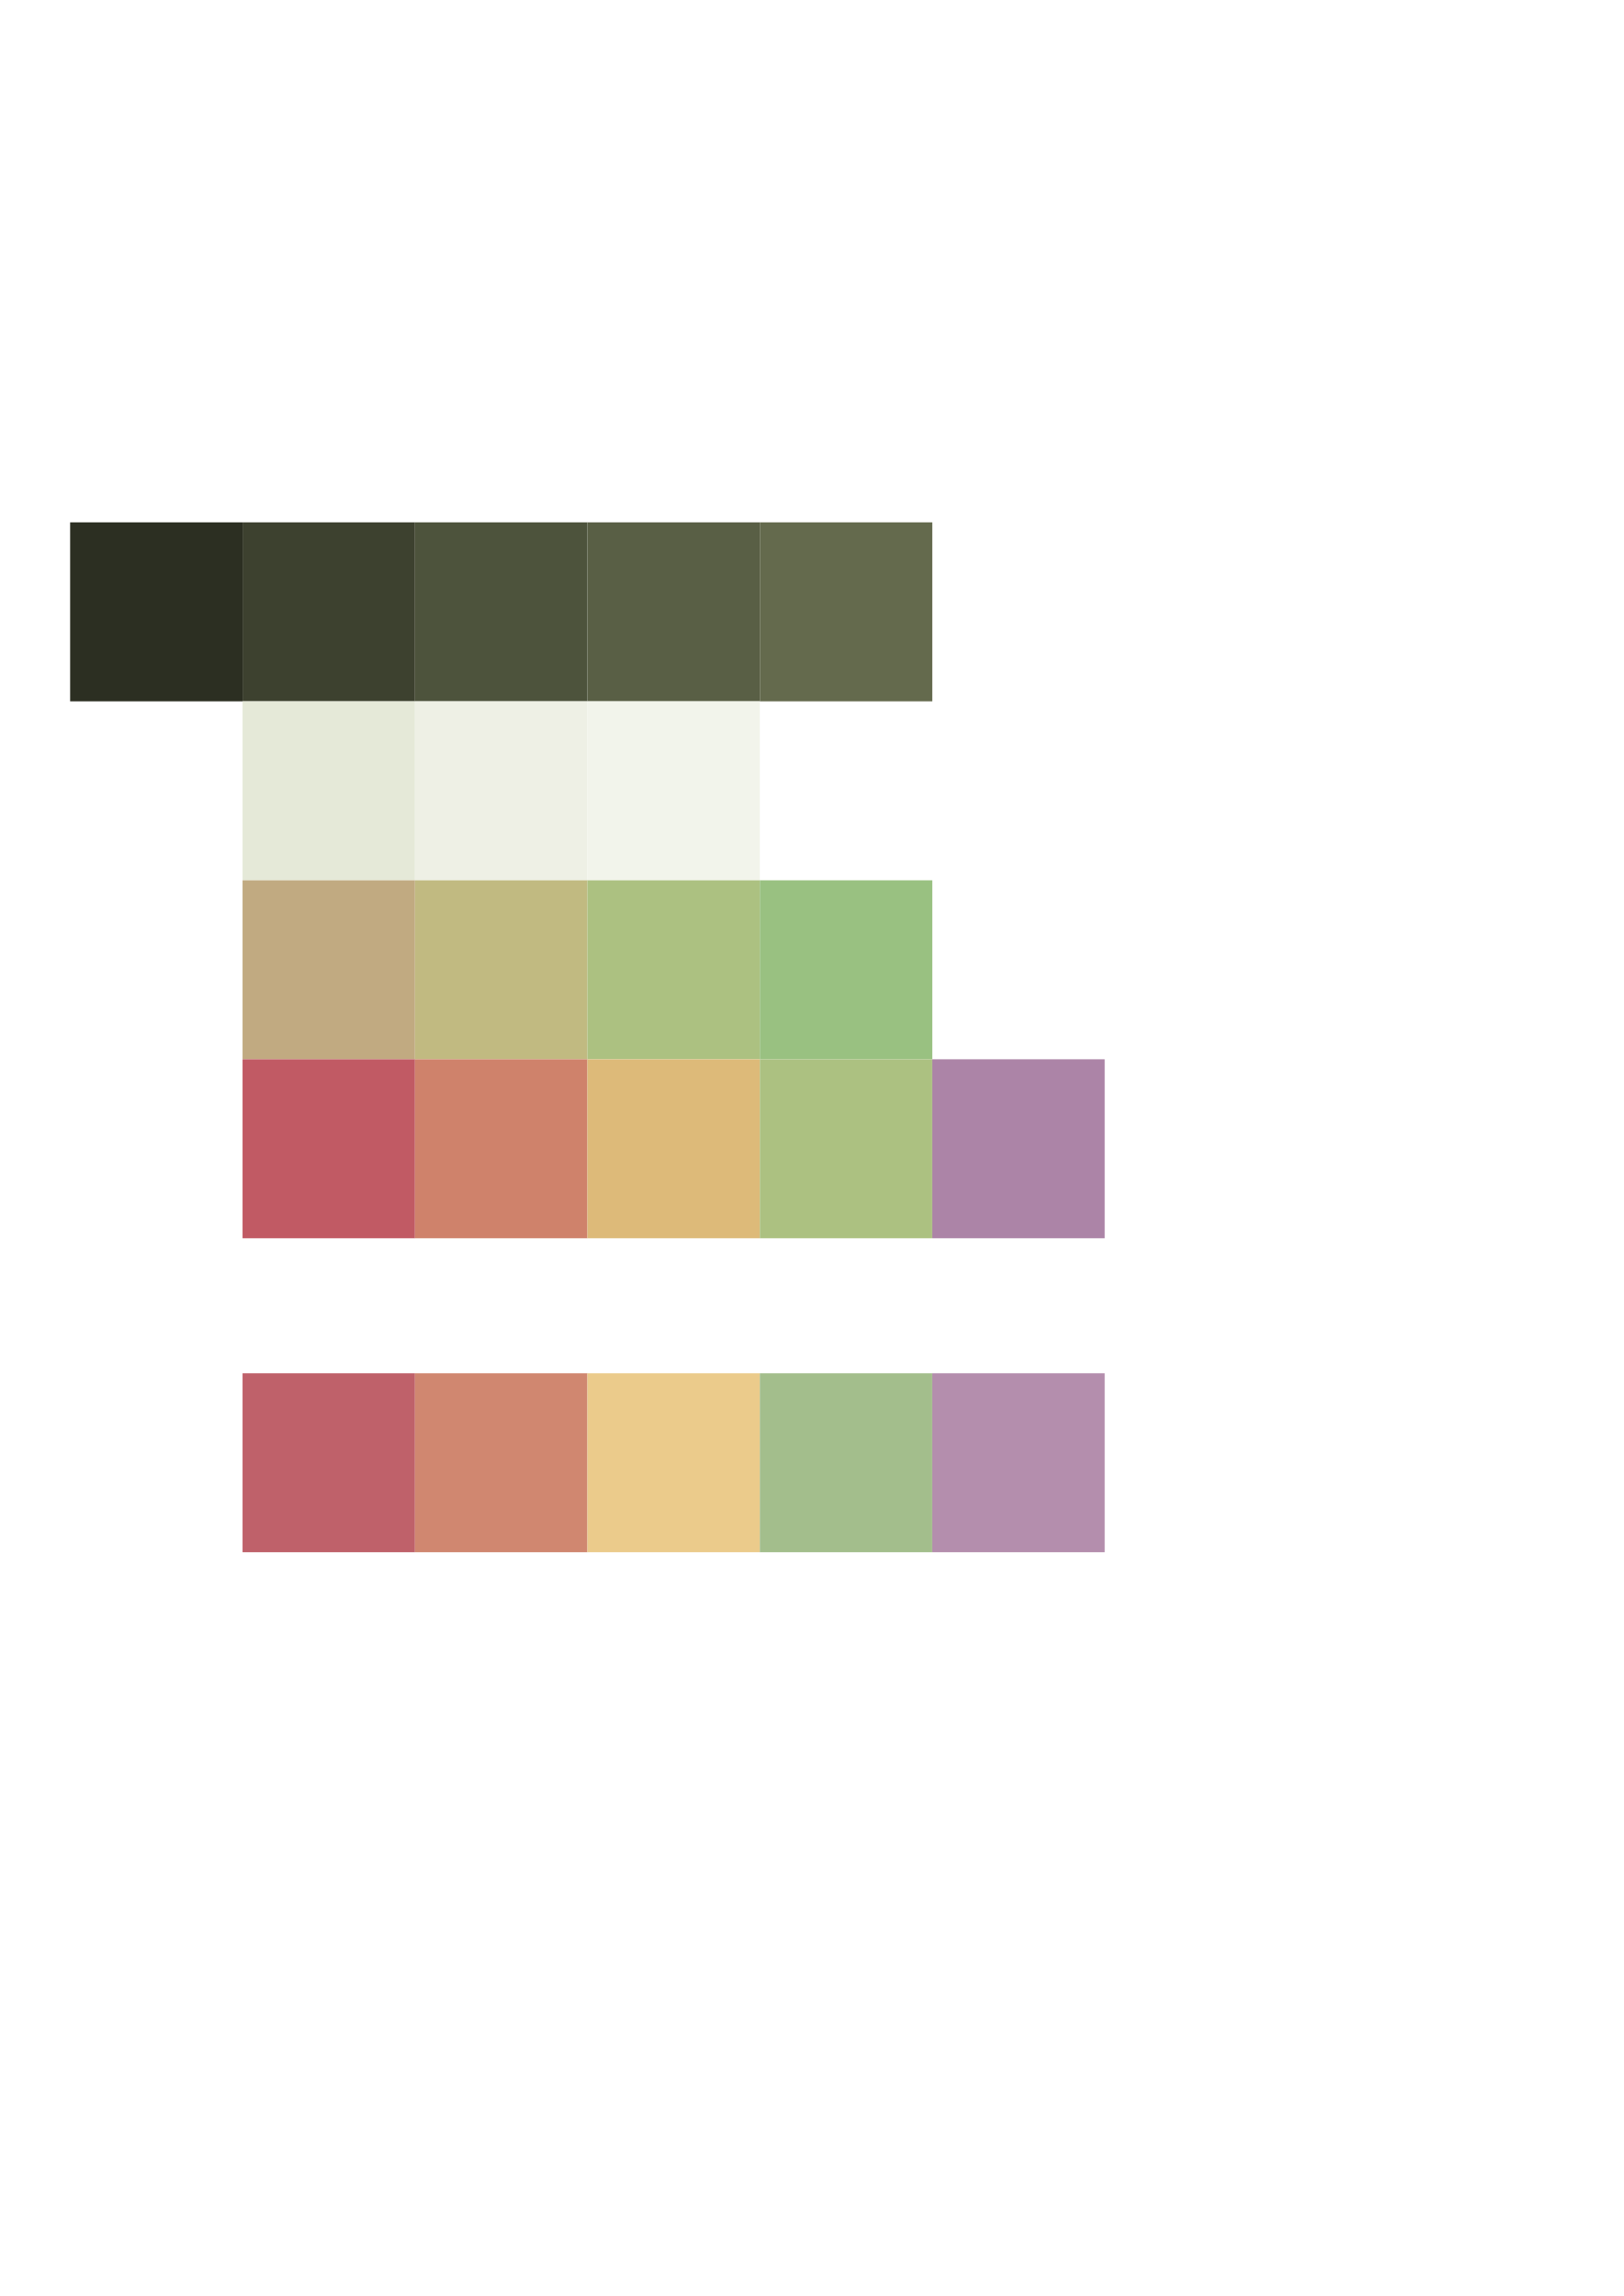
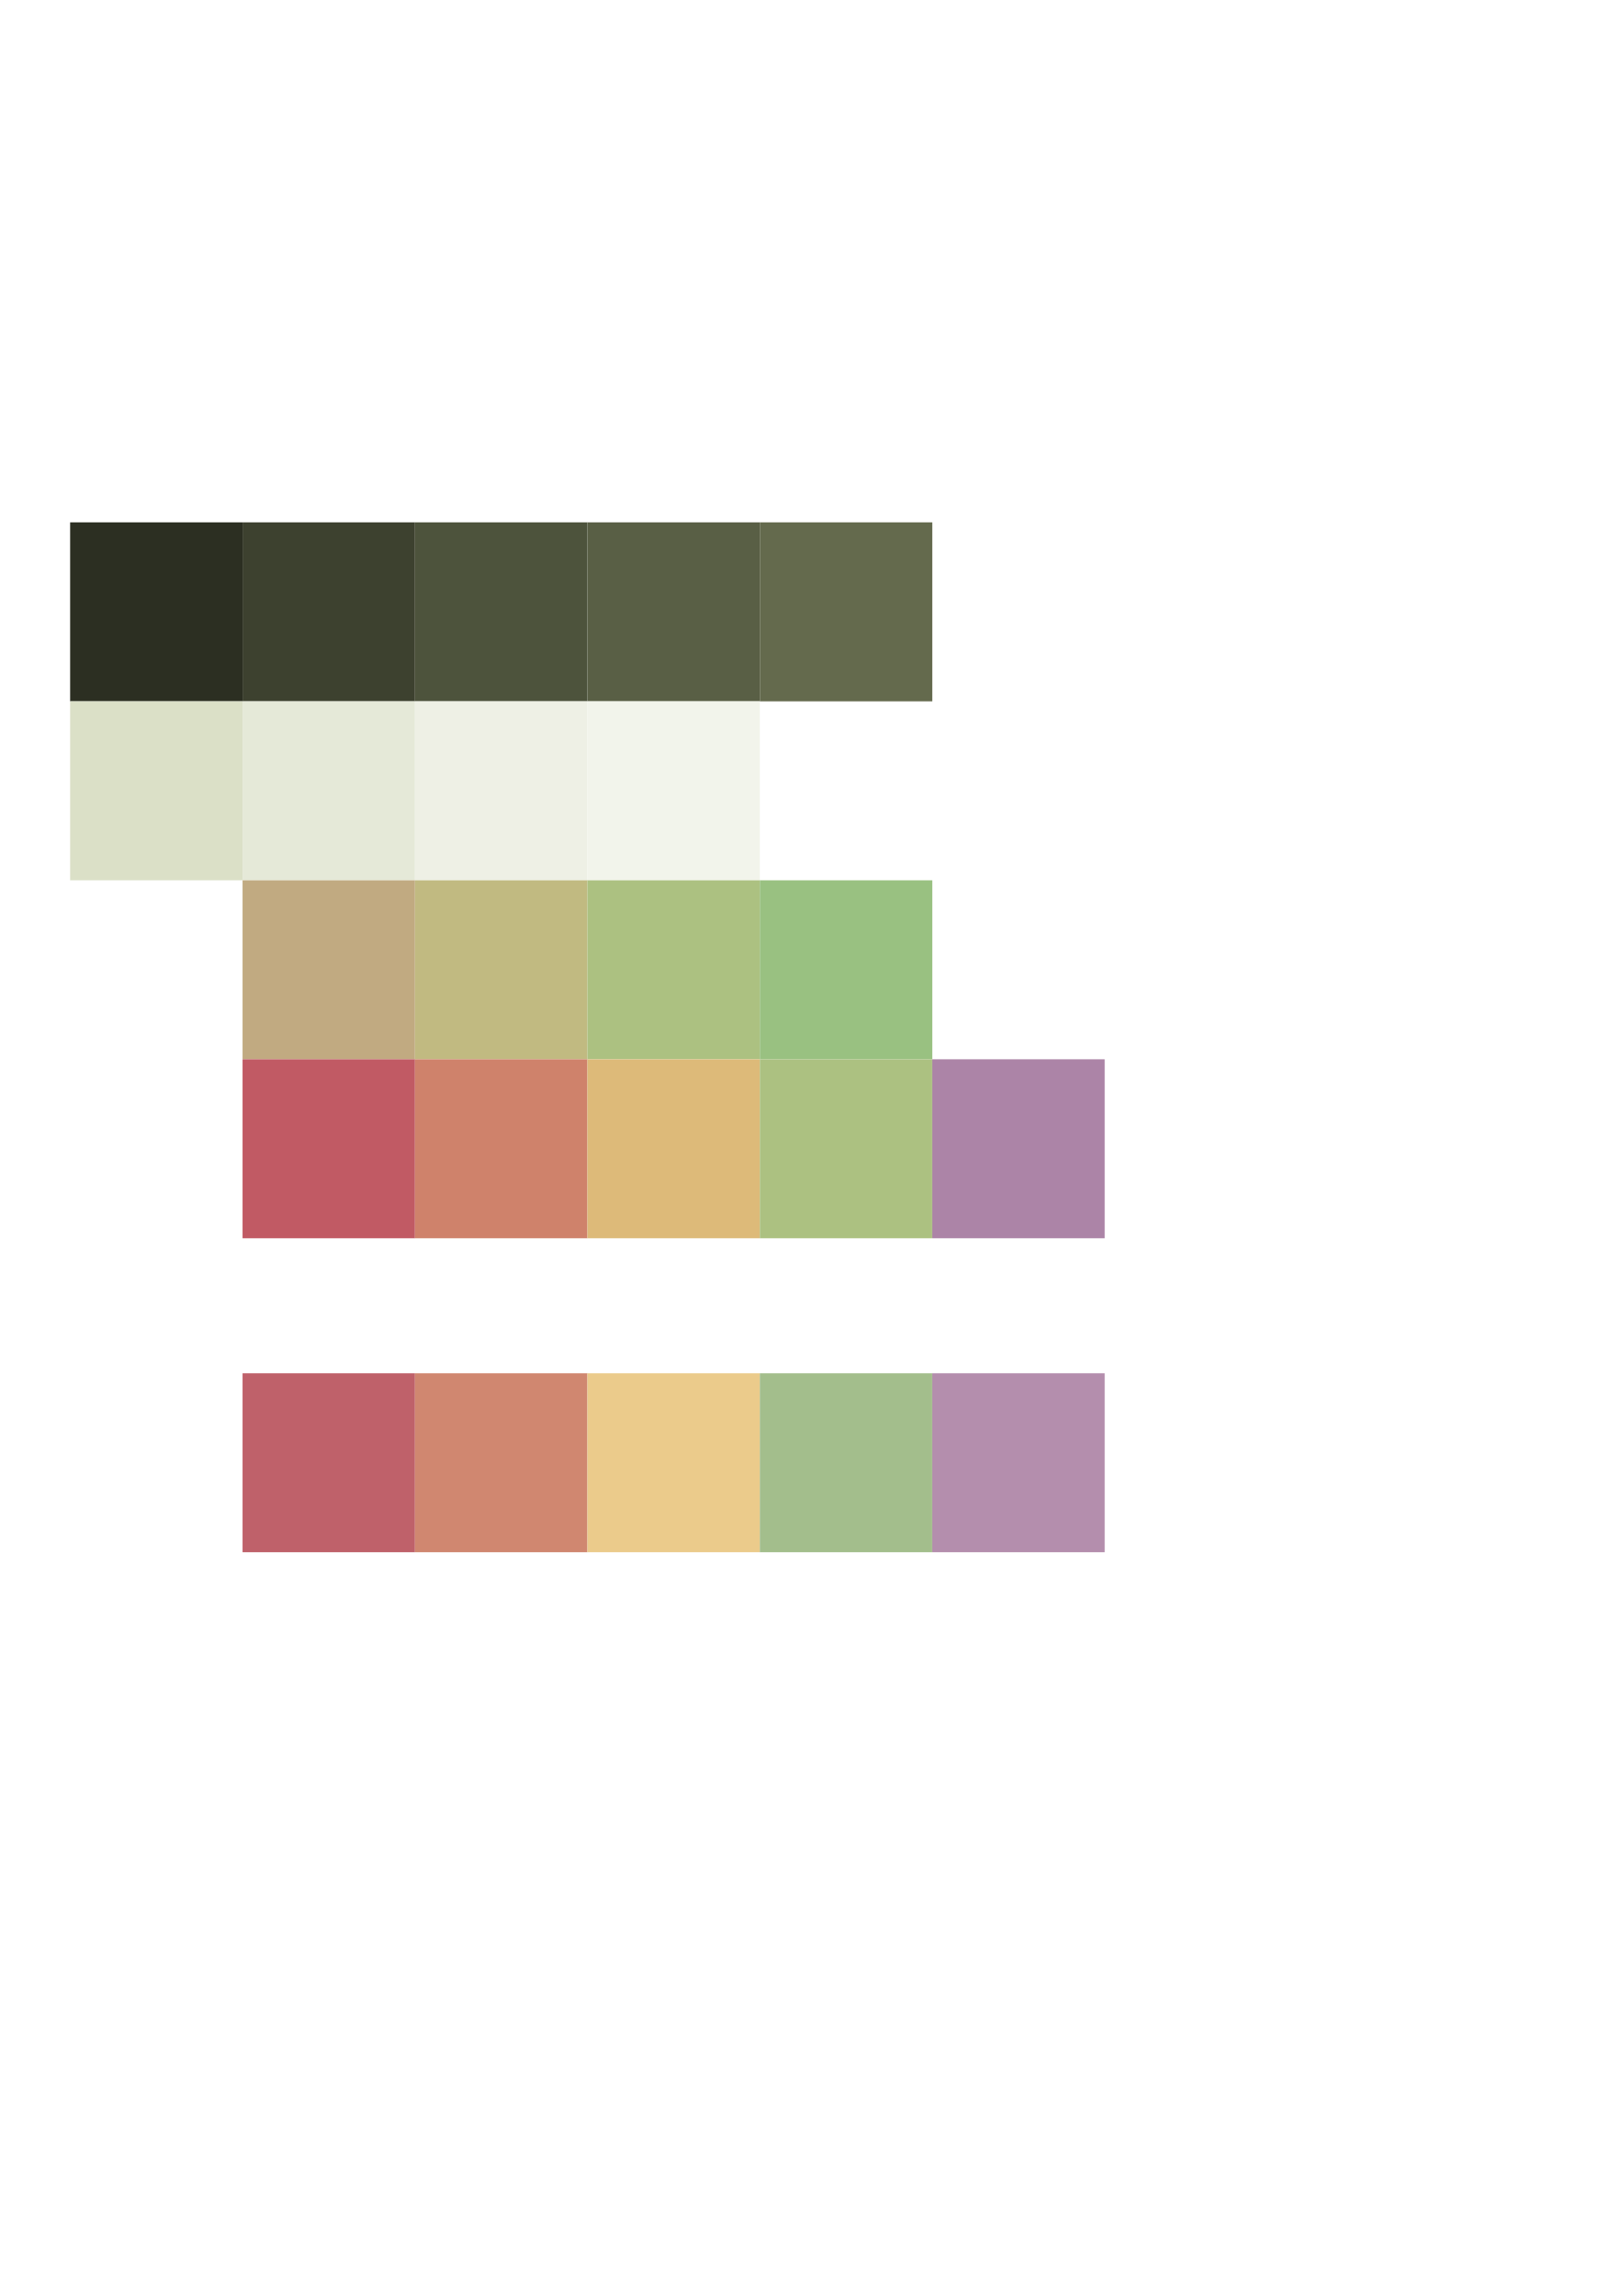
<svg xmlns="http://www.w3.org/2000/svg" width="210mm" height="297mm" viewBox="0 0 210 297" version="1.1" id="svg8">
  <defs id="defs2" />
  <g id="layer1">
    <rect style="fill:#3d412f;fill-opacity:1;stroke:none;stroke-width:1.644;stroke-miterlimit:4;stroke-dasharray:none;stroke-opacity:1" id="rect815" width="22.301" height="23.152" x="31.372" y="67.568" />
    <rect style="fill:#4d533c;fill-opacity:1;stroke:none;stroke-width:1.644;stroke-miterlimit:4;stroke-dasharray:none;stroke-opacity:1" id="rect815-3" width="22.301" height="23.152" x="53.673" y="67.568" />
    <rect style="fill:#595f45;fill-opacity:1;stroke:none;stroke-width:1.644;stroke-miterlimit:4;stroke-dasharray:none;stroke-opacity:1" id="rect815-6" width="22.301" height="23.152" x="75.973" y="67.568" />
    <rect style="fill:#646a4d;fill-opacity:1;stroke:none;stroke-width:1.644;stroke-miterlimit:4;stroke-dasharray:none;stroke-opacity:1" id="rect815-7" width="22.301" height="23.152" x="98.274" y="67.568" />
    <rect style="fill:#e5e9d8;fill-opacity:1;stroke:none;stroke-width:1.644;stroke-miterlimit:4;stroke-dasharray:none;stroke-opacity:1" id="rect815-5" width="22.301" height="23.152" x="31.372" y="90.72" />
    <rect style="fill:#eef0e5;fill-opacity:1;stroke:none;stroke-width:1.644;stroke-miterlimit:4;stroke-dasharray:none;stroke-opacity:1" id="rect815-35" width="22.301" height="23.152" x="53.673" y="90.72" />
    <rect style="fill:#f2f4eb;fill-opacity:1;stroke:none;stroke-width:1.644;stroke-miterlimit:4;stroke-dasharray:none;stroke-opacity:1" id="rect815-62" width="22.301" height="23.152" x="75.973" y="90.72" />
    <rect style="fill:#c1aa81;fill-opacity:1;stroke:none;stroke-width:1.644;stroke-miterlimit:4;stroke-dasharray:none;stroke-opacity:1" id="rect815-5-9" width="22.301" height="23.152" x="31.372" y="113.872" />
    <rect style="fill:#c1ba81;fill-opacity:1;stroke:none;stroke-width:1.644;stroke-miterlimit:4;stroke-dasharray:none;stroke-opacity:1" id="rect815-35-1" width="22.301" height="23.152" x="53.673" y="113.872" />
    <rect style="fill:#acc181;fill-opacity:1;stroke:none;stroke-width:1.644;stroke-miterlimit:4;stroke-dasharray:none;stroke-opacity:1" id="rect815-62-2" width="22.301" height="23.152" x="75.973" y="113.872" />
    <rect style="fill:#99c181;fill-opacity:1;stroke:none;stroke-width:1.644;stroke-miterlimit:4;stroke-dasharray:none;stroke-opacity:1" id="rect815-62-2-7" width="22.301" height="23.152" x="98.274" y="113.872" />
    <rect style="fill:#c15a64;fill-opacity:1;stroke:none;stroke-width:1.644;stroke-miterlimit:4;stroke-dasharray:none;stroke-opacity:1" id="rect815-5-9-0" width="22.301" height="23.152" x="31.372" y="137.024" />
    <rect style="fill:#cf826b;fill-opacity:1;stroke:none;stroke-width:1.644;stroke-miterlimit:4;stroke-dasharray:none;stroke-opacity:1" id="rect815-35-1-9" width="22.301" height="23.152" x="53.673" y="137.024" />
    <rect style="fill:#ddba79;fill-opacity:1;stroke:none;stroke-width:1.644;stroke-miterlimit:4;stroke-dasharray:none;stroke-opacity:1" id="rect815-62-2-3" width="22.301" height="23.152" x="75.973" y="137.024" />
    <rect style="fill:#acc181;fill-opacity:1;stroke:none;stroke-width:1.644;stroke-miterlimit:4;stroke-dasharray:none;stroke-opacity:1" id="rect815-62-2-7-6" width="22.301" height="23.152" x="98.274" y="137.024" />
    <rect style="fill:#ac84a7;fill-opacity:1;stroke:none;stroke-width:1.644;stroke-miterlimit:4;stroke-dasharray:none;stroke-opacity:1" id="rect815-62-2-7-6-0" width="22.301" height="23.152" x="120.574" y="137.024" />
    <rect style="fill:#2c2f22;fill-opacity:1;stroke:none;stroke-width:1.644;stroke-miterlimit:4;stroke-dasharray:none;stroke-opacity:1" id="rect815-626" width="22.301" height="23.152" x="9.071" y="67.568" />
    <rect style="fill:#bf616a;fill-opacity:1;stroke:none;stroke-width:1.644;stroke-miterlimit:4;stroke-dasharray:none;stroke-opacity:1" id="rect815-5-9-0-1" width="22.301" height="23.152" x="31.372" y="177.638" />
    <rect style="fill:#d08770;fill-opacity:1;stroke:none;stroke-width:1.644;stroke-miterlimit:4;stroke-dasharray:none;stroke-opacity:1" id="rect815-35-1-9-8" width="22.301" height="23.152" x="53.673" y="177.638" />
    <rect style="fill:#ebcb8b;fill-opacity:1;stroke:none;stroke-width:1.644;stroke-miterlimit:4;stroke-dasharray:none;stroke-opacity:1" id="rect815-62-2-3-7" width="22.301" height="23.152" x="75.973" y="177.638" />
    <rect style="fill:#a3be8c;fill-opacity:1;stroke:none;stroke-width:1.644;stroke-miterlimit:4;stroke-dasharray:none;stroke-opacity:1" id="rect815-62-2-7-6-9" width="22.301" height="23.152" x="98.274" y="177.638" />
    <rect style="fill:#b48ead;fill-opacity:1;stroke:none;stroke-width:1.644;stroke-miterlimit:4;stroke-dasharray:none;stroke-opacity:1" id="rect815-62-2-7-6-0-2" width="22.301" height="23.152" x="120.574" y="177.638" />
+     <rect style="fill:#dbe0c7;fill-opacity:1;stroke:none;stroke-width:1.644;stroke-miterlimit:4;stroke-dasharray:none;stroke-opacity:1" id="rect815-5-6" width="22.301" height="23.152" x="9.071" y="90.72" />
  </g>
</svg>
